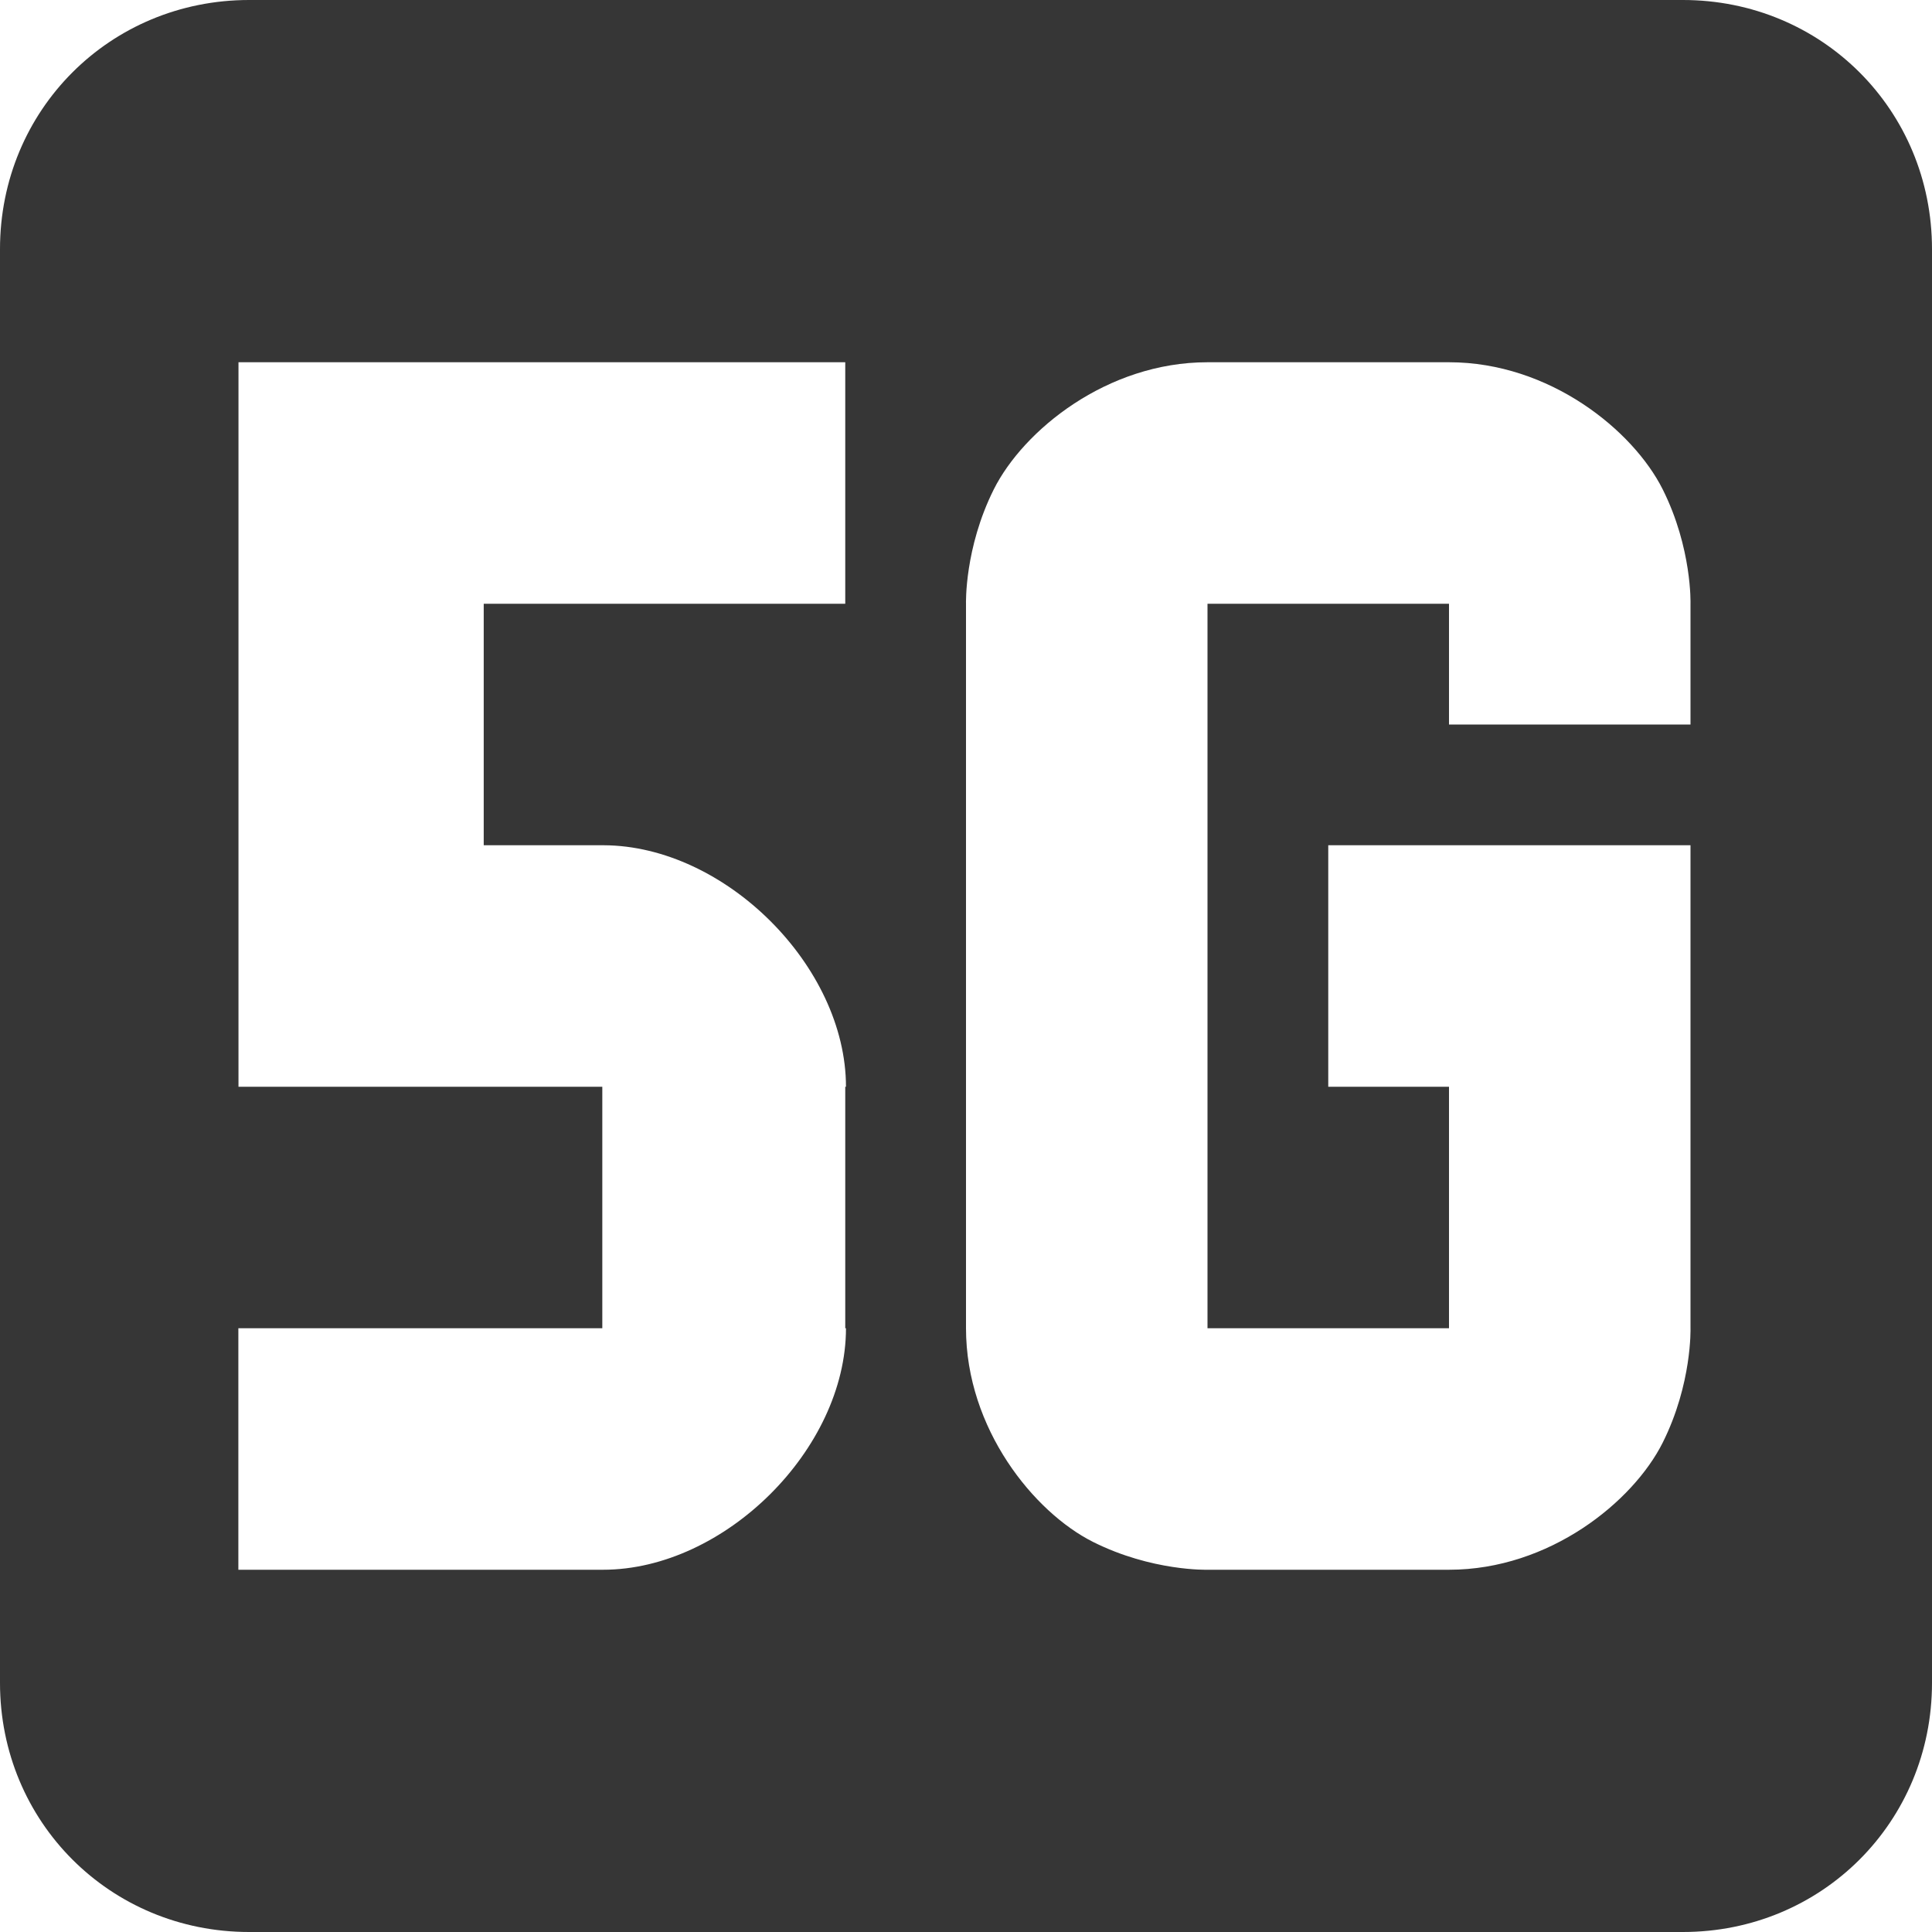
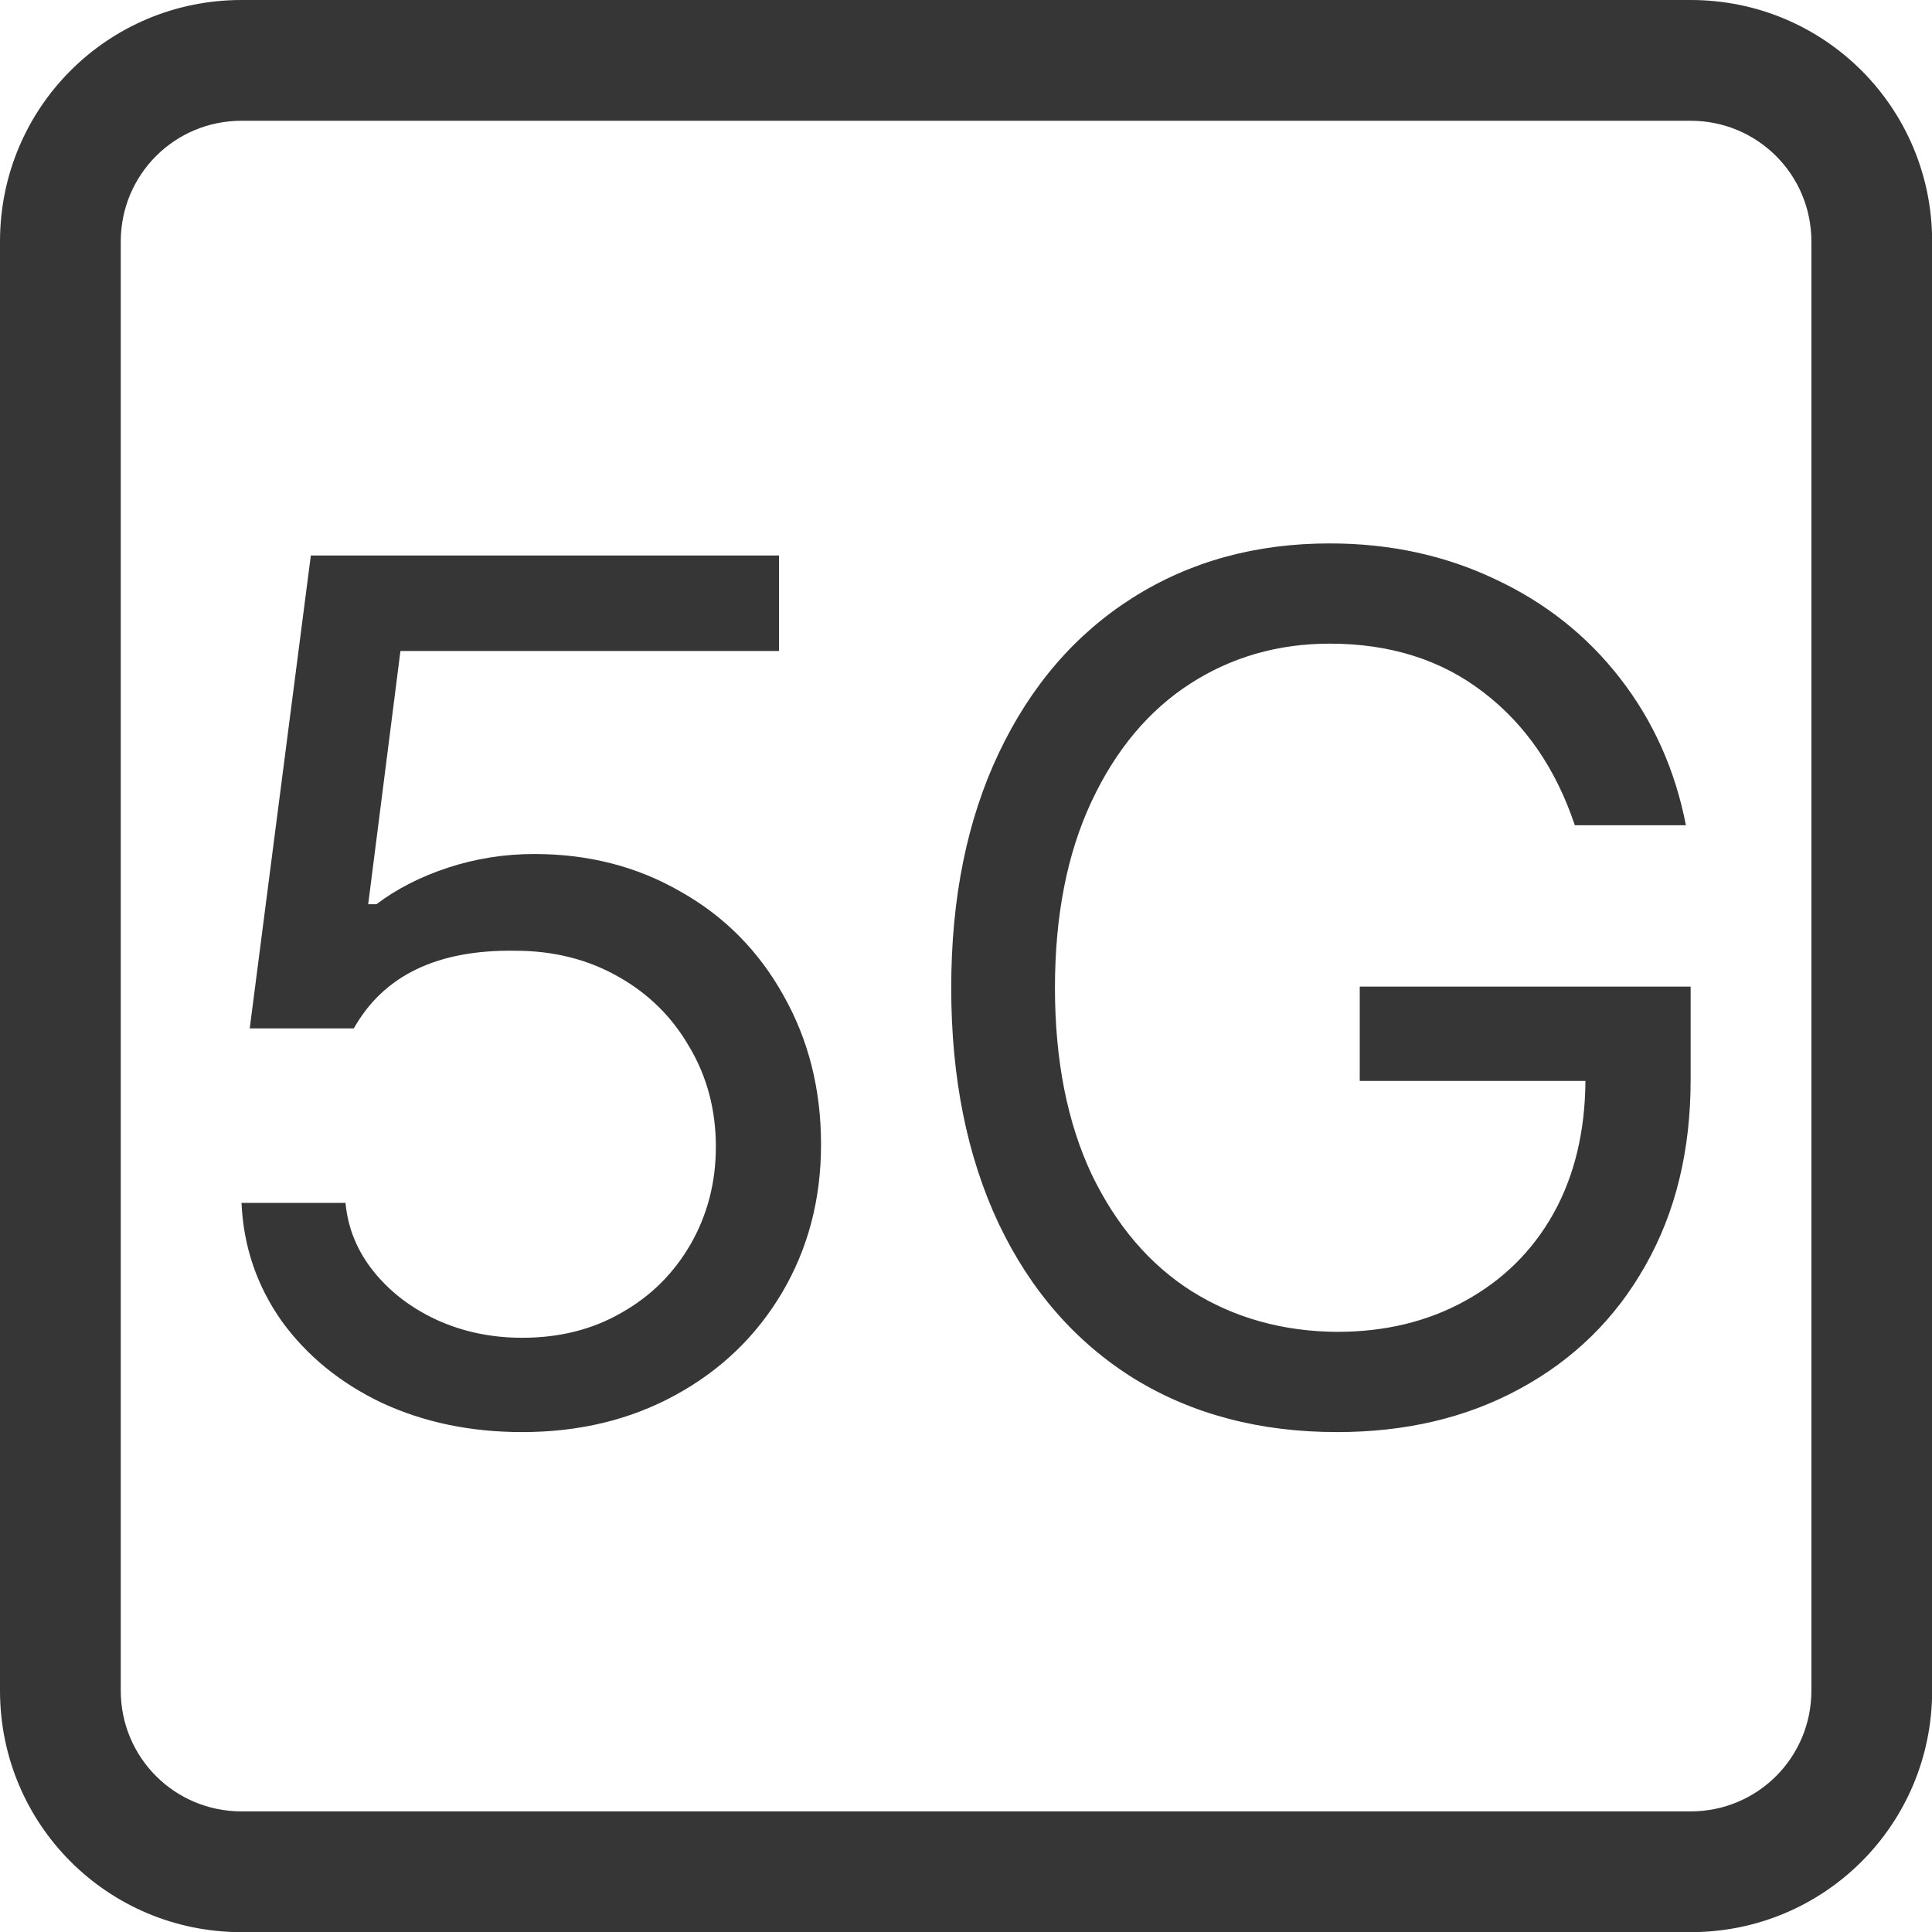
- <svg xmlns="http://www.w3.org/2000/svg" height="16" width="16">
-   <g>
-     <path fill="none" d="M0 0h16v16H0z" />
-     <path d="M2.063 0C.911 0 0 .912 0 2.063v11.874C0 15.088.912 16 2.063 16h11.874C15.088 16 16 15.088 16 13.937V2.063C16 .911 15.088 0 13.937 0zm-.088 3H7v2H4.006v2H5c1.004.004 2.006 1.002 2.006 2H7v2h.006c0 1-1.005 2-2.012 2h-3.02v-2h3.014V9H1.975zM10 3h2c.833 0 1.525.564 1.77 1.053.244.488.23.947.23.947v1h-2V5h-2v6h2V9h-1V7h3v4s.014.459-.23.947C13.525 12.436 12.833 13 12 13h-2s-.459.014-.947-.23C8.564 12.525 8 11.833 8 11V5s-.014-.459.23-.947C8.475 3.564 9.167 3 10 3z" fill="#363636" />
-   </g>
+ <svg xmlns="http://www.w3.org/2000/svg" width="16" height="16" viewBox="0 0 4.233 4.233" version="1.1" id="svg830">
+   <defs id="defs827" />
+   <path id="path10013" style="fill:#363636;stroke-width:0.255" d="M 2 0 C 0.892 0 0 0.892 0 2 L 0 14 C 0 15.108 0.892 16 2 16 L 14 16 C 15.108 16 16 15.108 16 14 L 16 2 C 16 0.892 15.108 0 14 0 L 2 0 z M 2 1 L 14 1 C 14.554 1 15 1.446 15 2 L 15 14 C 15 14.554 14.554 15 14 15 L 2 15 C 1.446 15 1 14.554 1 14 L 1 2 C 1 1.446 1.446 1 2 1 z M 11.012 4.5 C 10.398 4.5 9.856 4.649 9.381 4.949 C 8.906 5.249 8.535 5.679 8.271 6.236 C 8.008 6.79 7.877 7.438 7.877 8.18 C 7.877 8.925 8.008 9.577 8.271 10.135 C 8.535 10.689 8.909 11.116 9.391 11.416 C 9.875 11.713 10.436 11.859 11.072 11.859 C 11.639 11.859 12.144 11.741 12.586 11.5 C 13.031 11.259 13.378 10.919 13.625 10.48 C 13.876 10.039 14 9.525 14 8.941 L 14 8.17 L 11.26 8.17 L 11.26 8.951 L 13.129 8.951 C 13.126 9.37 13.038 9.738 12.863 10.051 C 12.689 10.361 12.445 10.6 12.135 10.771 C 11.825 10.943 11.471 11.029 11.072 11.029 C 10.624 11.026 10.222 10.914 9.869 10.693 C 9.52 10.472 9.244 10.148 9.039 9.723 C 8.838 9.294 8.736 8.78 8.736 8.18 C 8.736 7.58 8.838 7.065 9.039 6.637 C 9.24 6.208 9.513 5.883 9.855 5.662 C 10.198 5.441 10.583 5.33 11.012 5.33 C 11.513 5.33 11.937 5.465 12.283 5.732 C 12.629 5.996 12.883 6.362 13.041 6.834 L 13.961 6.834 C 13.872 6.376 13.69 5.97 13.416 5.617 C 13.142 5.264 12.798 4.991 12.383 4.797 C 11.967 4.599 11.51 4.5 11.012 4.5 z M 2.574 4.6 L 2.068 8.516 L 2.93 8.516 C 3.177 8.077 3.623 7.863 4.266 7.873 C 4.582 7.873 4.867 7.944 5.117 8.086 C 5.371 8.228 5.567 8.423 5.709 8.67 C 5.854 8.914 5.928 9.189 5.928 9.496 C 5.928 9.793 5.857 10.062 5.719 10.303 C 5.58 10.543 5.391 10.733 5.146 10.871 C 4.906 11.01 4.631 11.078 4.324 11.078 C 4.07 11.078 3.835 11.029 3.617 10.93 C 3.403 10.831 3.229 10.697 3.094 10.529 C 2.959 10.361 2.881 10.172 2.861 9.961 L 2 9.961 C 2.016 10.324 2.128 10.649 2.332 10.939 C 2.54 11.226 2.816 11.452 3.162 11.617 C 3.512 11.779 3.899 11.859 4.324 11.859 C 4.796 11.859 5.219 11.757 5.592 11.553 C 5.968 11.348 6.262 11.066 6.477 10.703 C 6.691 10.34 6.799 9.932 6.799 9.477 C 6.799 9.018 6.694 8.606 6.486 8.24 C 6.282 7.874 5.998 7.587 5.635 7.383 C 5.275 7.175 4.872 7.072 4.424 7.072 C 4.177 7.072 3.938 7.11 3.707 7.186 C 3.479 7.261 3.282 7.363 3.117 7.488 L 3.049 7.488 L 3.316 5.391 L 6.451 5.391 L 6.451 4.6 L 2.574 4.6 z " transform="scale(0.2645833)" />
</svg>
